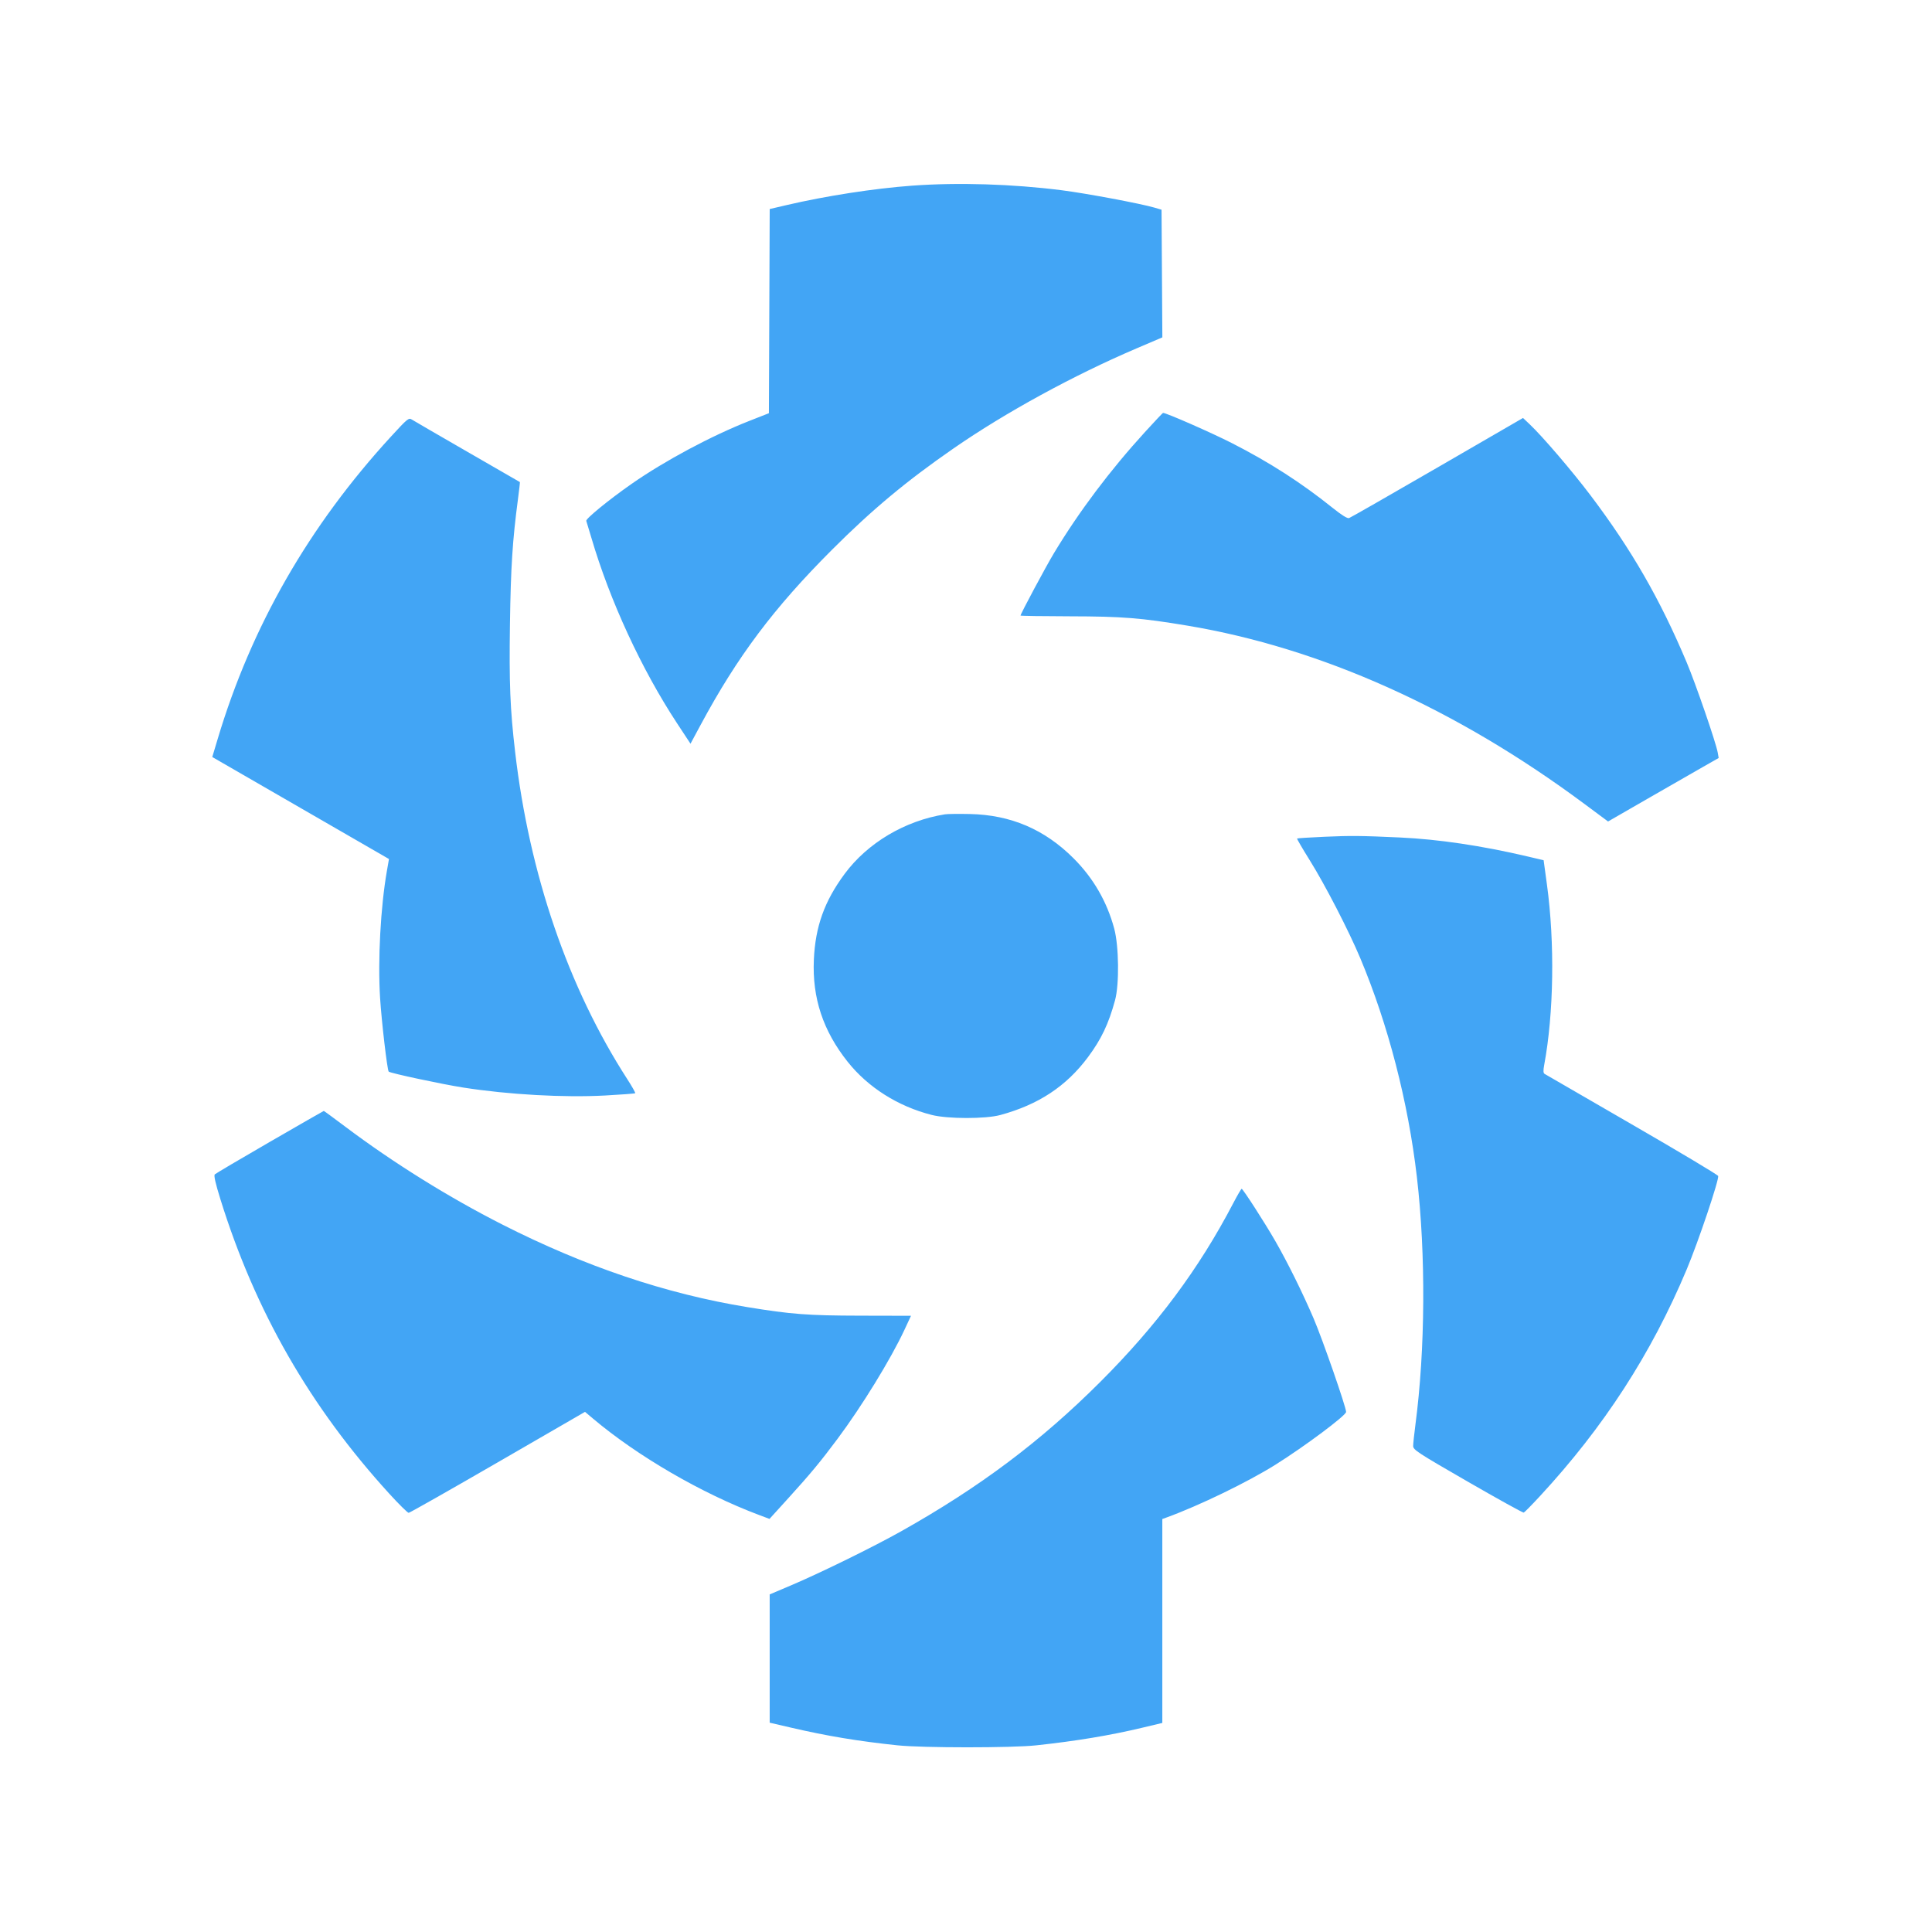
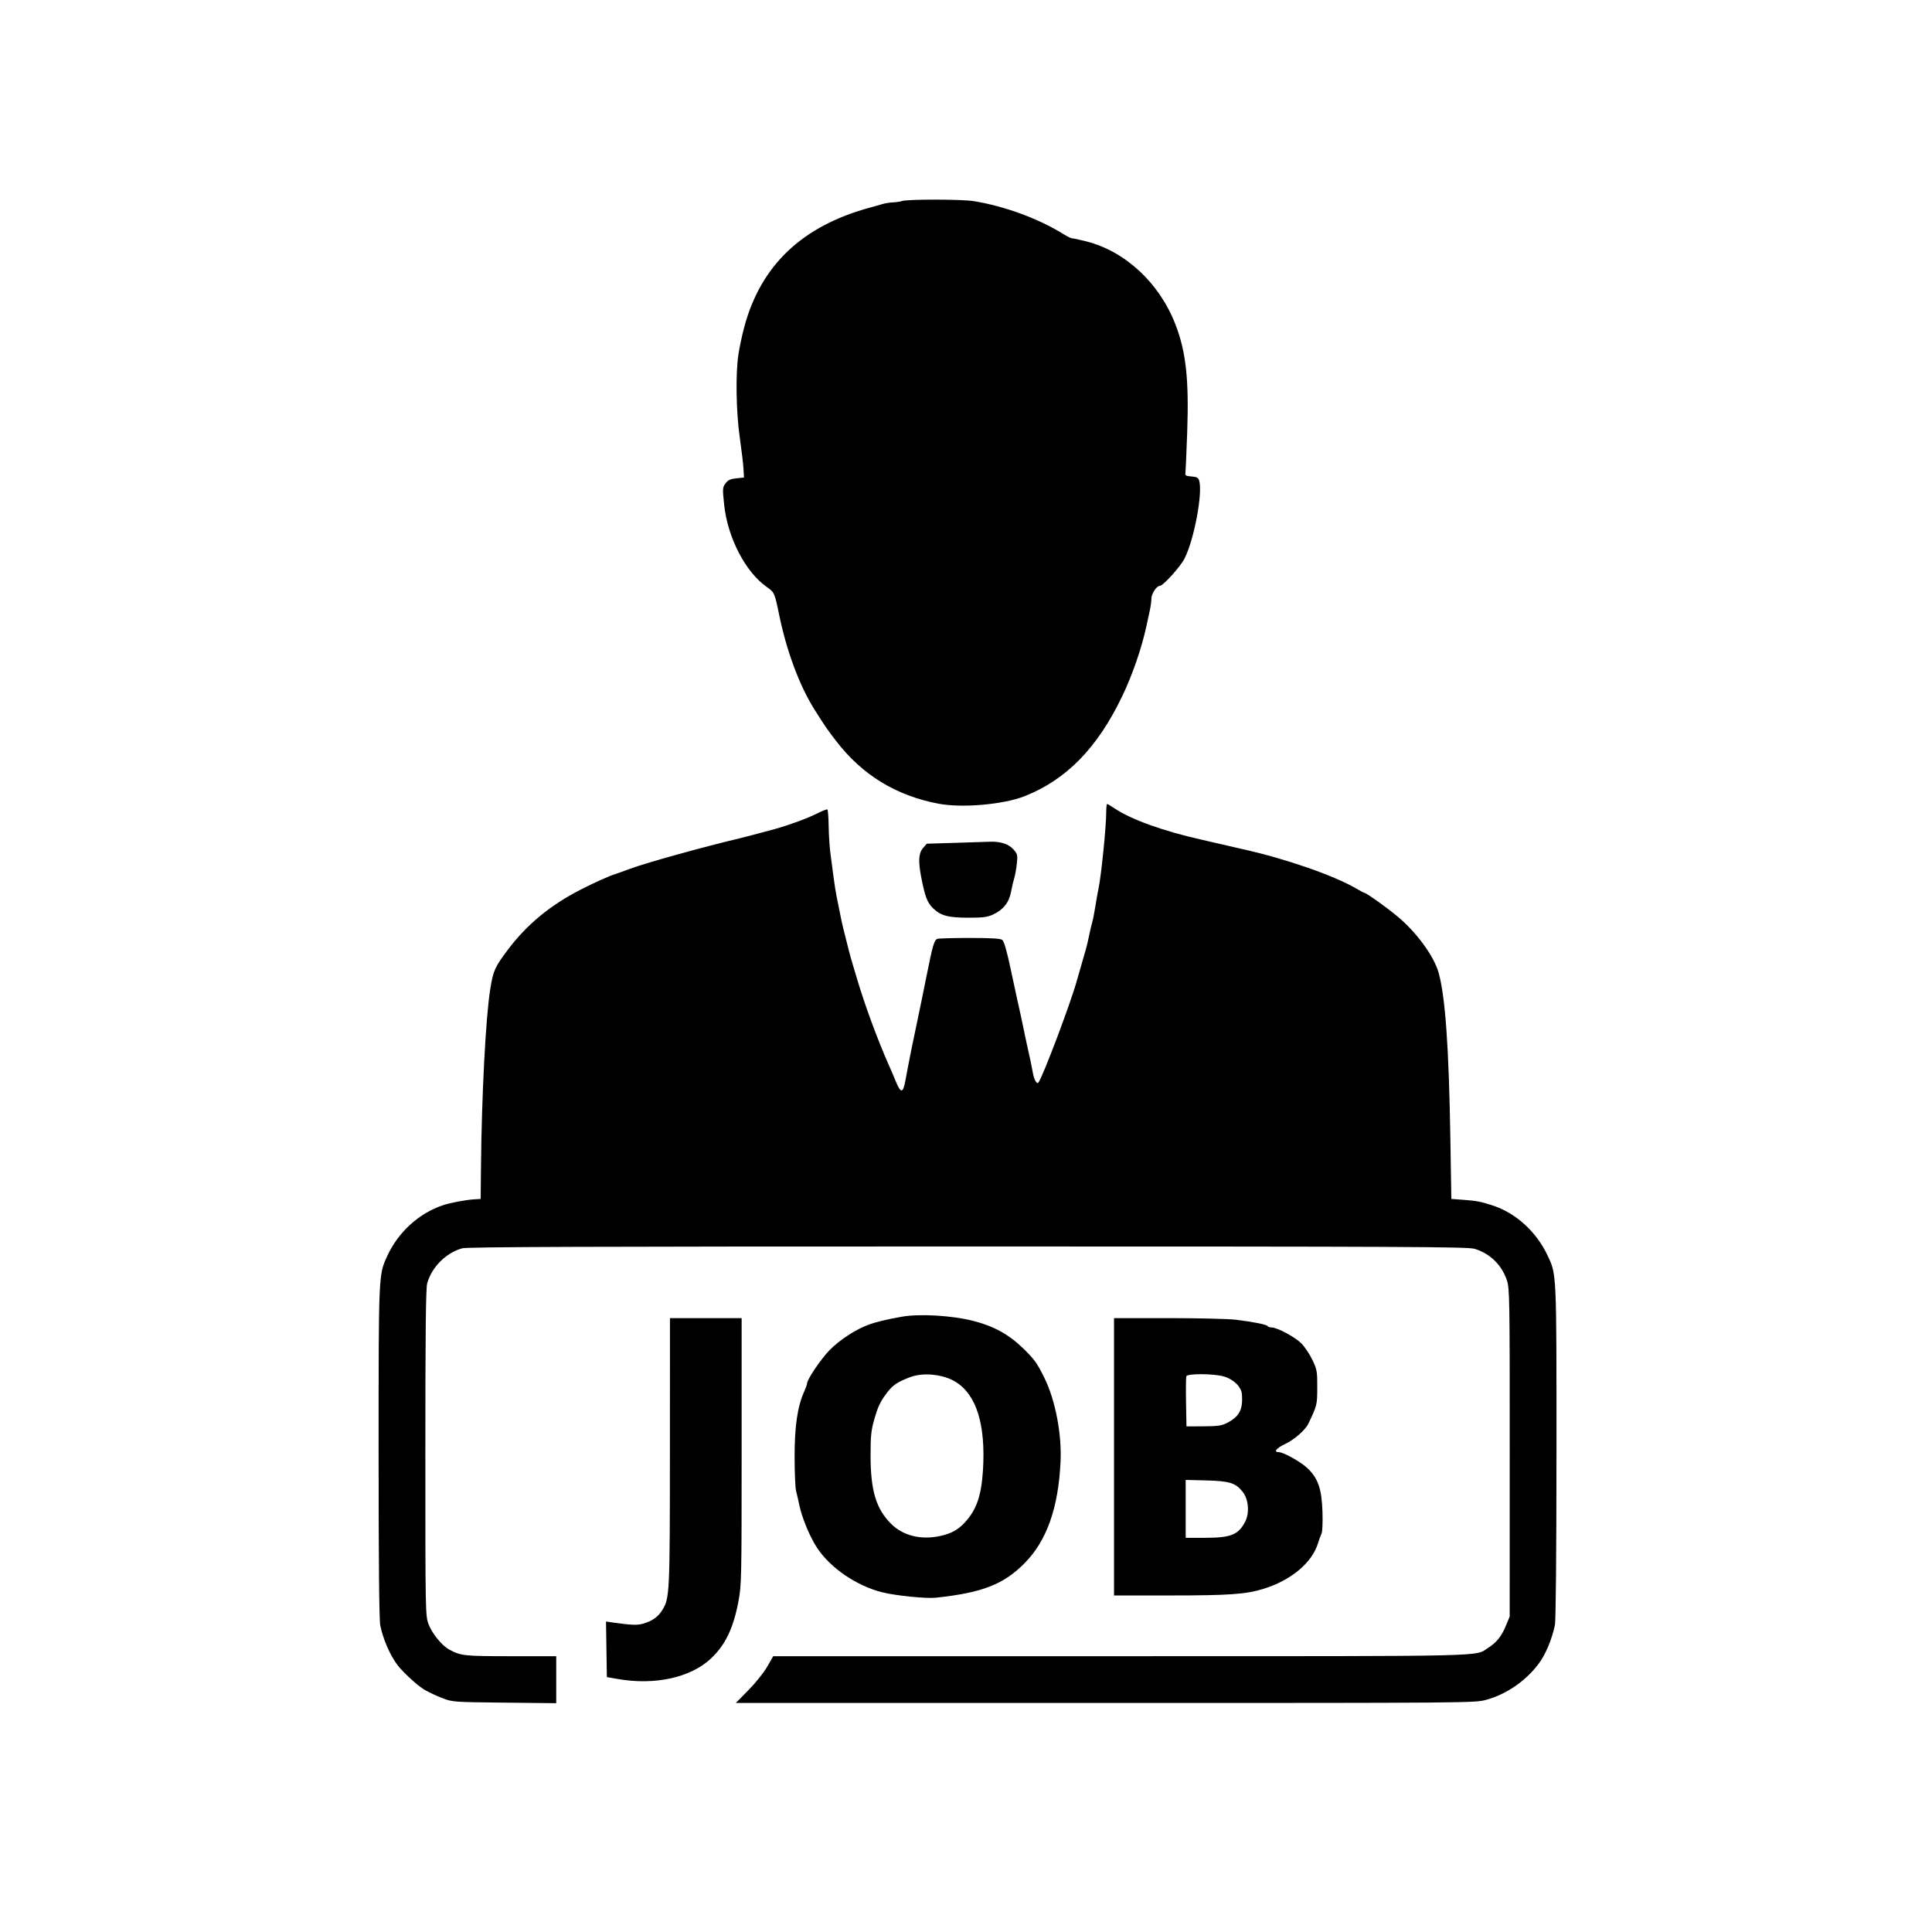
<svg xmlns="http://www.w3.org/2000/svg" width="1240" height="1240">
-   <path d="M585.5 119.157c-24.392 1.775-55.454 6.582-80.743 12.495l-10.743 2.512-.257 65.522-.257 65.523-12.5 4.911c-24.453 9.608-54.301 25.574-75.692 40.488-14.402 10.041-29.52 22.393-29.025 23.713.243.648 1.692 5.443 3.22 10.655 11.868 40.48 32.267 84.639 55.173 119.442l8.503 12.917 6.683-12.417c23.502-43.672 46.807-74.722 84.066-112.002 25.738-25.754 47.825-44.173 78.072-65.109 33.386-23.108 77-46.934 117.761-64.332l16.261-6.94-.261-40.974-.261-40.973-4.5-1.319c-8.958-2.625-43.862-9.169-59.5-11.155-31.749-4.032-66.513-5.102-96-2.957M734.906 277.25c-22.472 24.627-42.334 51.05-58.443 77.75-5.099 8.45-21.464 39.014-21.462 40.083 0 .229 14.287.445 31.75.479 33.627.065 45.612 1.017 75.303 5.978 85.759 14.331 172.63 53.33 254.813 114.394l15.221 11.31 25.706-14.808c14.138-8.144 30.112-17.312 35.497-20.372l9.79-5.564-.61-3.5c-1.096-6.29-14.149-44.185-19.977-58-17.139-40.622-35.248-72.077-61.599-107-11.686-15.488-30.818-37.844-39.039-45.62l-4.356-4.119-55 31.858c-30.25 17.522-55.747 32.106-56.66 32.408-1.079.358-4.75-1.93-10.5-6.543-20.084-16.116-40.545-29.274-64.607-41.547C777.601 277.739 748.585 265 746.461 265c-.207 0-5.407 5.512-11.555 12.25m-483.911 2.889c-52.729 57.452-89.592 121.745-111.254 194.044l-3.501 11.683 56.707 32.735 56.706 32.734-1.326 7.583c-4.069 23.272-5.894 57.248-4.381 81.582.926 14.898 4.591 46.254 5.526 47.28.898.986 34.289 8.122 48.028 10.264 28.958 4.515 64.488 6.499 90.867 5.074 10.377-.56 19.07-1.222 19.319-1.471.248-.248-2.035-4.306-5.074-9.017-37.96-58.843-62.879-131.564-72.005-210.13-3.219-27.711-3.869-43.866-3.307-82.149.534-36.338 1.631-53.441 5.12-79.832.798-6.039 1.368-11.04 1.266-11.112-.102-.073-15.261-8.815-33.686-19.427-18.425-10.613-34.464-19.919-35.642-20.682-2.027-1.312-2.739-.735-13.363 10.841M606.5 522.653c-25.669 4.073-49.712 18.357-64.437 38.283-12.956 17.531-18.769 33.768-19.713 55.064-1.087 24.502 5.901 45.6 21.676 65.452 13.091 16.473 32.315 28.634 53.974 34.141 10.222 2.599 34.507 2.629 44 .054 24.469-6.637 42.328-18.418 56.253-37.107 8.576-11.511 13.261-21.347 17.403-36.54 2.782-10.202 2.502-34.762-.523-46-4.654-17.286-13.403-32.422-26.057-45.076-18.639-18.639-40.322-27.911-66.576-28.47-7.15-.152-14.35-.062-16 .199m243.676 14.396c-9.529.421-17.487.928-17.685 1.126-.198.198 3.43 6.427 8.061 13.843 9.872 15.805 25.076 45.255 32.515 62.982 17.89 42.628 30.726 92.267 36.33 140.5 5.776 49.707 5.41 110.661-.955 158.936-.793 6.015-1.442 12.144-1.442 13.62 0 2.476 2.712 4.248 35.027 22.888 19.264 11.113 35.44 20.059 35.946 19.88.506-.178 5.205-4.957 10.444-10.619 40.968-44.285 71.417-91.321 94.113-145.385 7.518-17.906 21.003-57.989 20.208-60.062-.302-.785-25.229-15.681-55.393-33.103-30.165-17.421-55.37-32.011-56.011-32.422-.843-.54-.908-2.132-.233-5.74 6.158-32.924 6.854-78.418 1.771-115.688l-2.141-15.695-10.616-2.49c-29.261-6.862-56.983-10.974-81.615-12.105-25.026-1.149-31.483-1.212-48.324-.466M173.193 732.877c-18.869 10.91-34.771 20.301-35.338 20.868-.708.708.416 5.685 3.59 15.893 22.372 71.955 57.534 133.26 108.468 189.112 6.144 6.737 11.715 12.235 12.379 12.217.665-.019 26.402-14.607 57.195-32.419l55.987-32.386 5.013 4.231c28.719 24.239 69.849 48.122 106.705 61.961l6.691 2.512 11.972-13.183c14.282-15.727 20.74-23.512 31.675-38.183 15.78-21.171 34.174-51.134 42.972-70l4.197-9-32.6-.072c-33.662-.073-44.236-.877-72.599-5.517-52.086-8.52-104.017-26.026-157-52.926-34.47-17.5-69.941-39.589-100.682-62.699-7.525-5.657-13.825-10.277-14-10.266-.175.011-15.756 8.946-34.625 19.857M791.52 772.25c-22.058 42.207-48.977 78.371-85.449 114.795-38.124 38.072-77.236 67.416-127.546 95.69-17.969 10.099-51.743 26.686-70.775 34.76l-13.75 5.834v82.327l13.75 3.194c23.233 5.395 43.059 8.689 68.25 11.336 16.09 1.691 73.361 1.705 89 .021 25.772-2.774 47.439-6.375 68.25-11.344l12.75-3.045V974.95l2.75-1.001c20.982-7.643 52.157-22.755 69.847-33.859 18.882-11.852 45.274-31.559 45.357-33.868.102-2.831-15.119-46.644-20.841-59.99-7.171-16.726-16.651-35.878-24.655-49.808-6.712-11.68-20.708-33.401-21.531-33.415-.315-.005-2.748 4.154-5.407 9.241" fill="#42a5f5" fill-rule="evenodd" />
+   <path d="M579 129c-1.375.44-4.043.845-5.929.9-1.886.055-4.811.52-6.5 1.032-1.689.513-5.096 1.473-7.571 2.134-43.897 11.726-70.716 37.09-81.346 76.934-1.393 5.225-3.07 13.1-3.726 17.5-1.888 12.67-1.481 36.873.899 53.5 1.142 7.975 2.21 16.975 2.375 20l.298 5.5-4.9.5c-3.854.393-5.336 1.085-6.937 3.239-1.934 2.601-1.98 3.282-.904 13.573 2.237 21.39 13.806 43.601 27.685 53.149 4.5 3.097 4.826 3.848 7.616 17.539 4.744 23.278 13.081 45.642 22.716 60.932 6.614 10.496 8.049 12.583 13.831 20.111 16.804 21.877 38.604 35.205 65.953 40.323 15.027 2.812 41.414.503 54.94-4.808 26.788-10.518 46.854-31.023 62.687-64.058 6.69-13.957 12.646-31.23 15.69-45.5.586-2.75 1.529-7.112 2.094-9.693.566-2.581 1.029-6.008 1.029-7.615 0-3.143 3.337-8.192 5.414-8.192 2.118 0 13.161-12.228 15.869-17.572 6.207-12.249 11.82-42.415 9.327-50.123-.557-1.722-1.615-2.261-4.91-2.5-3.559-.258-4.152-.61-3.888-2.305.172-1.1.692-12.8 1.155-26 1.195-34.027-.752-51.806-7.602-69.427-10.284-26.456-32.065-46.73-57.071-53.126-4.188-1.071-8.226-1.947-8.974-1.947-.748 0-3.038-1.051-5.09-2.337-16.334-10.231-38.148-18.302-58.345-21.587-7.547-1.227-42.111-1.285-45.885-.076m131 392.326c0 9.203-3.22 40.952-4.987 49.174-.473 2.2-1.39 7.375-2.038 11.5-.648 4.125-1.535 8.625-1.97 10-.435 1.375-1.337 5.2-2.005 8.5-.668 3.3-1.564 7.125-1.991 8.5-.427 1.375-1.331 4.525-2.009 7-.678 2.475-1.578 5.625-2 7a381.3 381.3 0 00-2.028 7c-4.153 14.83-22.136 62.299-24.6 64.933-.958 1.024-2.73-2.161-3.414-6.134-.682-3.97-1.759-9.086-4.061-19.299-.496-2.2-1.35-6.25-1.897-9-.547-2.75-1.402-6.8-1.899-9-1.672-7.395-2.873-12.917-6.527-30-2.437-11.4-4.182-17.412-5.296-18.25-1.194-.899-7.058-1.25-20.887-1.25-10.575 0-19.917.265-20.761.588-2.072.796-2.999 3.994-7.072 24.412-1.919 9.625-4.689 23.125-6.155 30-1.466 6.875-3.015 14.3-3.442 16.5-.427 2.2-1.309 6.7-1.961 10-.652 3.3-1.508 7.816-1.902 10.037-1.455 8.2-2.949 8.376-6.078.713-1.292-3.163-3.355-8-4.587-10.75-6.998-15.634-15.568-38.904-20.439-55.5-1.211-4.125-2.553-8.625-2.982-10-1.093-3.504-2.831-10.161-5.937-22.75-.509-2.062-1.446-6.45-2.082-9.75-.635-3.3-1.545-7.8-2.022-10-.476-2.2-1.331-7.6-1.899-12-.569-4.4-1.494-11.375-2.055-15.5-.562-4.125-1.087-12.127-1.166-17.781-.079-5.655-.449-10.47-.822-10.701-.373-.231-3.57 1.042-7.104 2.829-5.715 2.889-17.995 7.395-26.425 9.696-9.524 2.6-19.449 5.221-22.5 5.943-23.523 5.566-60.439 15.818-70.5 19.578-3.85 1.44-8.125 2.971-9.5 3.403-4.105 1.289-12.958 5.257-22 9.86-19.73 10.045-34.845 22.501-47.116 38.827-8.371 11.138-9.358 13.367-11.266 25.439-2.896 18.32-5.461 67.711-5.916 113.907l-.202 20.5-4 .249c-5.717.355-15.287 2.16-20.3 3.829-15.305 5.097-28.679 17.305-35.66 32.554-5.599 12.23-5.54 10.881-5.54 125.884 0 70.912.352 107.636 1.065 111.185 1.745 8.681 6.258 19.137 10.921 25.299 3.65 4.822 13.007 13.412 17.443 16.011 2.657 1.558 7.811 3.978 11.451 5.379 6.534 2.514 7.05 2.551 39.87 2.9l33.25.354V1063l-29.25-.015c-29.957-.015-31.892-.224-39.385-4.238-4.743-2.541-11.053-10.297-13.332-16.387-1.997-5.338-2.033-7.312-2.033-110.031 0-77.782.305-105.652 1.188-108.713 3.027-10.489 11.939-19.401 22.428-22.428 3.14-.906 80.084-1.185 324.5-1.177 282.752.009 320.968.188 325.359 1.52 9.867 2.993 17.455 10.411 20.695 20.233 1.727 5.235 1.829 11.456 1.806 110.641l-.023 105.095-2.331 5.666c-2.917 7.091-5.915 10.865-11.49 14.458-8.813 5.68 5.92 5.345-235.25 5.361l-223.618.015-3.87 6.75c-2.128 3.713-7.53 10.463-12.003 15l-8.134 8.25h237.142c236.517 0 237.161-.005 244.621-2.064 12.671-3.497 24.833-11.782 33.102-22.548 4.727-6.155 8.736-15.527 10.86-25.388.59-2.742.979-46.113.994-111 .026-116.256.138-113.801-5.748-126.275-7.214-15.286-20.394-27.231-35.428-32.11-7.382-2.396-10.059-2.911-18.3-3.522l-8-.593-.612-38c-.954-59.248-3.228-91.595-7.531-107.108-2.744-9.893-12.561-23.84-24.045-34.159C893.109 584.66 877.046 573 875.57 573c-.265 0-2.639-1.266-5.276-2.814-14.029-8.235-45.377-19.112-72.294-25.084a1459.5 1459.5 0 01-14-3.216 1925.487 1925.487 0 00-13-3.007c-24.592-5.529-44.98-12.878-55.68-20.069-2.299-1.546-4.437-2.81-4.75-2.81-.314 0-.57 2.397-.57 5.326m-96.839 19.63l-18.339.544-2.411 2.806c-2.775 3.229-3.128 8.298-1.261 18.134 2.442 12.864 3.986 16.944 7.797 20.597 4.938 4.734 9.665 5.963 22.93 5.963 9.245 0 11.908-.359 15.622-2.105 6.534-3.071 10.122-7.65 11.428-14.585.602-3.195 1.538-7.186 2.079-8.868.542-1.682 1.268-5.774 1.615-9.093.593-5.672.456-6.231-2.273-9.286-3.059-3.423-8.503-5.131-15.348-4.814-1.925.089-11.753.407-21.839.707M578.5 845.147c-9.961 1.813-16.094 3.286-20.871 5.011-8.264 2.983-18.842 9.88-25.23 16.449-5.624 5.784-14.399 18.782-14.399 21.329 0 .597-.855 2.993-1.899 5.325-4.269 9.526-6.115 22.111-6.108 41.623.004 10.111.425 20.011.937 22 .511 1.989 1.504 6.316 2.206 9.616 1.687 7.925 6.855 20.273 11.268 26.922 8.642 13.019 25.33 24.405 41.844 28.55 8.59 2.157 28.073 4.135 34.263 3.479 29.868-3.162 43.646-8.521 57.154-22.23 14.181-14.393 21.589-35.309 23.022-65.007.855-17.714-3.343-39.608-10.3-53.714-4.776-9.686-6.439-12.006-13.629-19.02-9.163-8.937-18.785-14.276-31.758-17.619-13.901-3.583-34.974-4.813-46.5-2.714M429.965 931.75c-.038 91.364-.163 93.981-4.89 101.629-2.635 4.263-6.075 6.774-11.737 8.566-4.002 1.266-7.699 1.167-19.612-.53l-4.773-.68.273 17.827.274 17.828 7 1.226c23.763 4.161 46.727-.87 59.738-13.089 9.312-8.746 14.434-19.388 17.724-36.828 1.95-10.336 2.038-14.474 2.038-96.25V846h-46l-.035 85.75M715 935v89h36.198c37.731 0 48.538-.77 59.802-4.264 17.661-5.477 31.089-16.721 34.916-29.236.673-2.2 1.681-4.944 2.241-6.097.588-1.212.856-7.123.635-14-.474-14.771-2.77-21.499-9.554-28-4.389-4.205-15.515-10.403-18.675-10.403-3.387 0-1.251-2.636 4.197-5.18 5.872-2.742 13.023-8.979 14.958-13.046 5.663-11.898 5.687-11.999 5.728-23.274.038-10.3-.16-11.424-3.104-17.651-1.73-3.658-4.945-8.452-7.146-10.653-4.142-4.142-15.441-10.196-19.03-10.196-1.126 0-2.286-.386-2.578-.857-.638-1.032-9.045-2.721-20.497-4.118-4.625-.564-24.087-1.025-43.25-1.025H715v89m-131-51.077c-7.783 2.997-10.685 4.892-14.106 9.211-4.716 5.955-6.364 9.355-8.917 18.404-1.882 6.669-2.244 10.398-2.226 22.962.031 22.343 3.59 34.036 13.276 43.621 7.611 7.531 18.938 10.349 31.174 7.756 7.063-1.497 11.555-3.913 15.886-8.542 7.586-8.108 10.791-17.254 11.805-33.683 1.804-29.225-4.128-48.418-17.536-56.734-7.928-4.917-20.921-6.243-29.356-2.995m177.441-.631c-.272.711-.371 8.248-.218 16.75l.277 15.458 11-.061c9.223-.051 11.666-.407 15.124-2.206 7.85-4.083 10.168-8.536 9.491-18.233-.335-4.8-5.176-9.644-11.519-11.527-6.379-1.895-23.448-2.022-24.155-.181M761 968.423V987h12.378c16.63 0 21.525-1.975 25.836-10.421 2.827-5.539 2.163-14.085-1.464-18.841-4.515-5.918-8.478-7.194-23.5-7.565l-13.25-.328v18.578" fill="undefined" fill-rule="evenodd" />
</svg>
